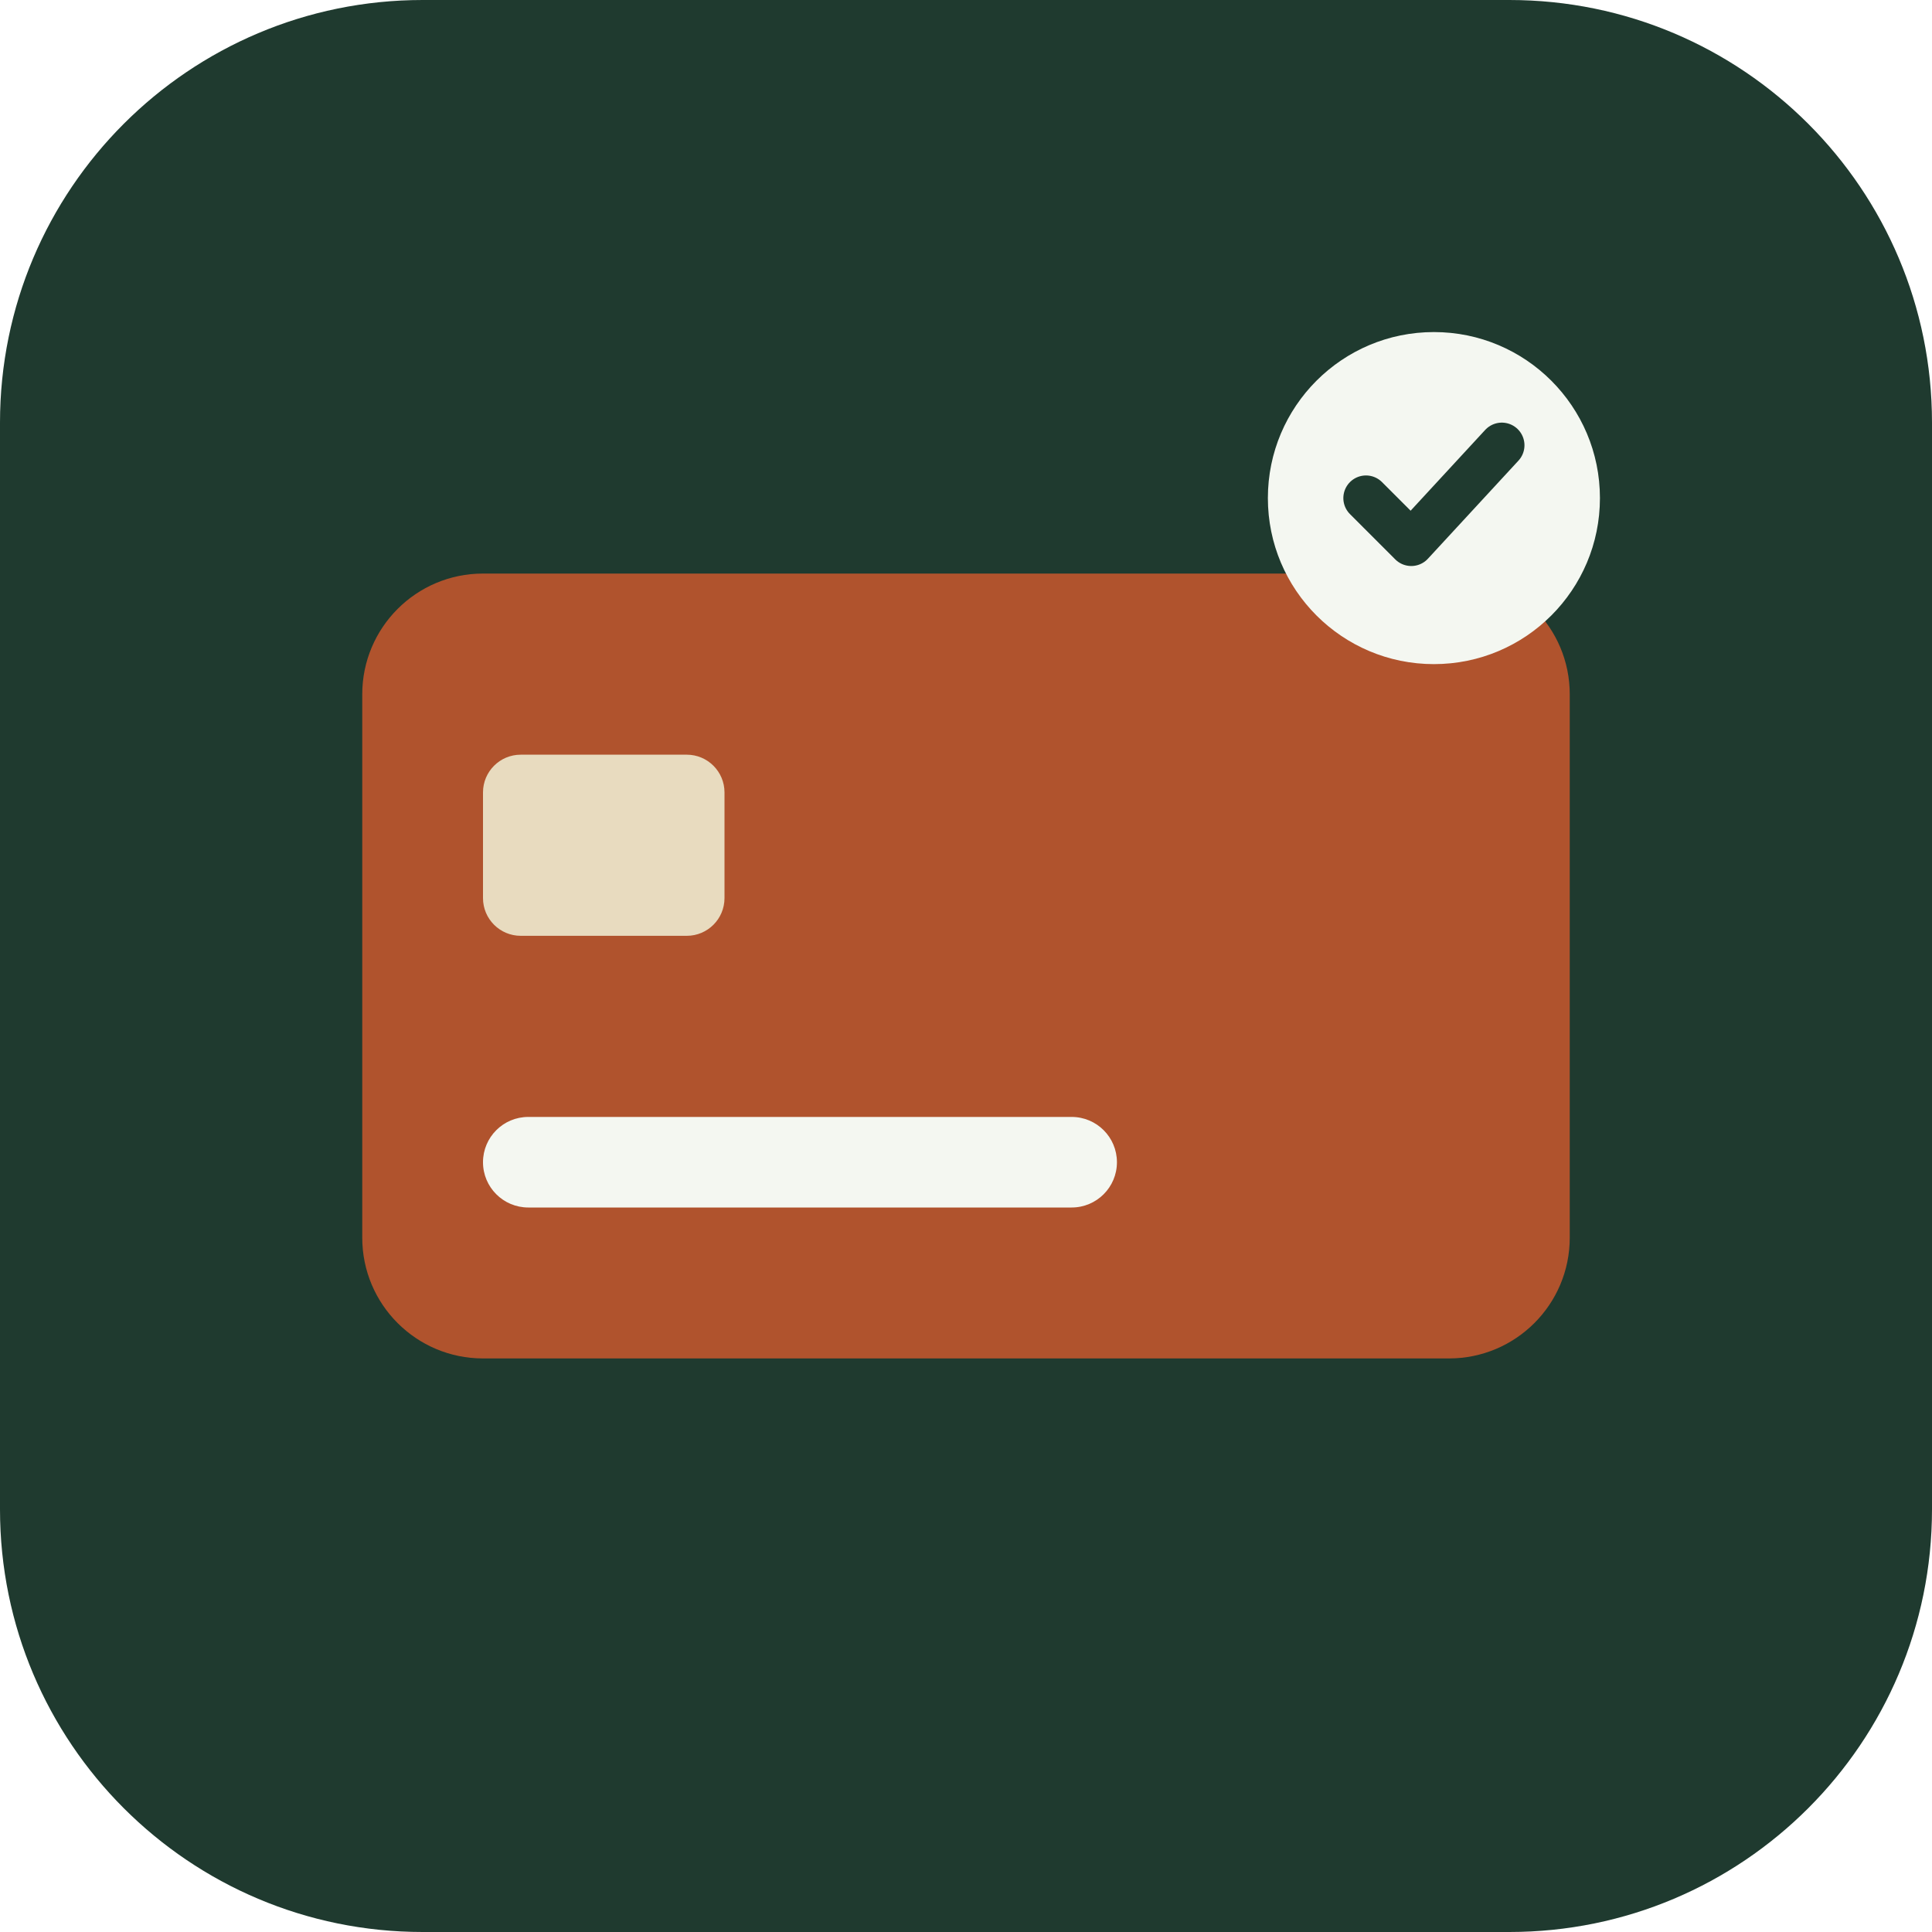
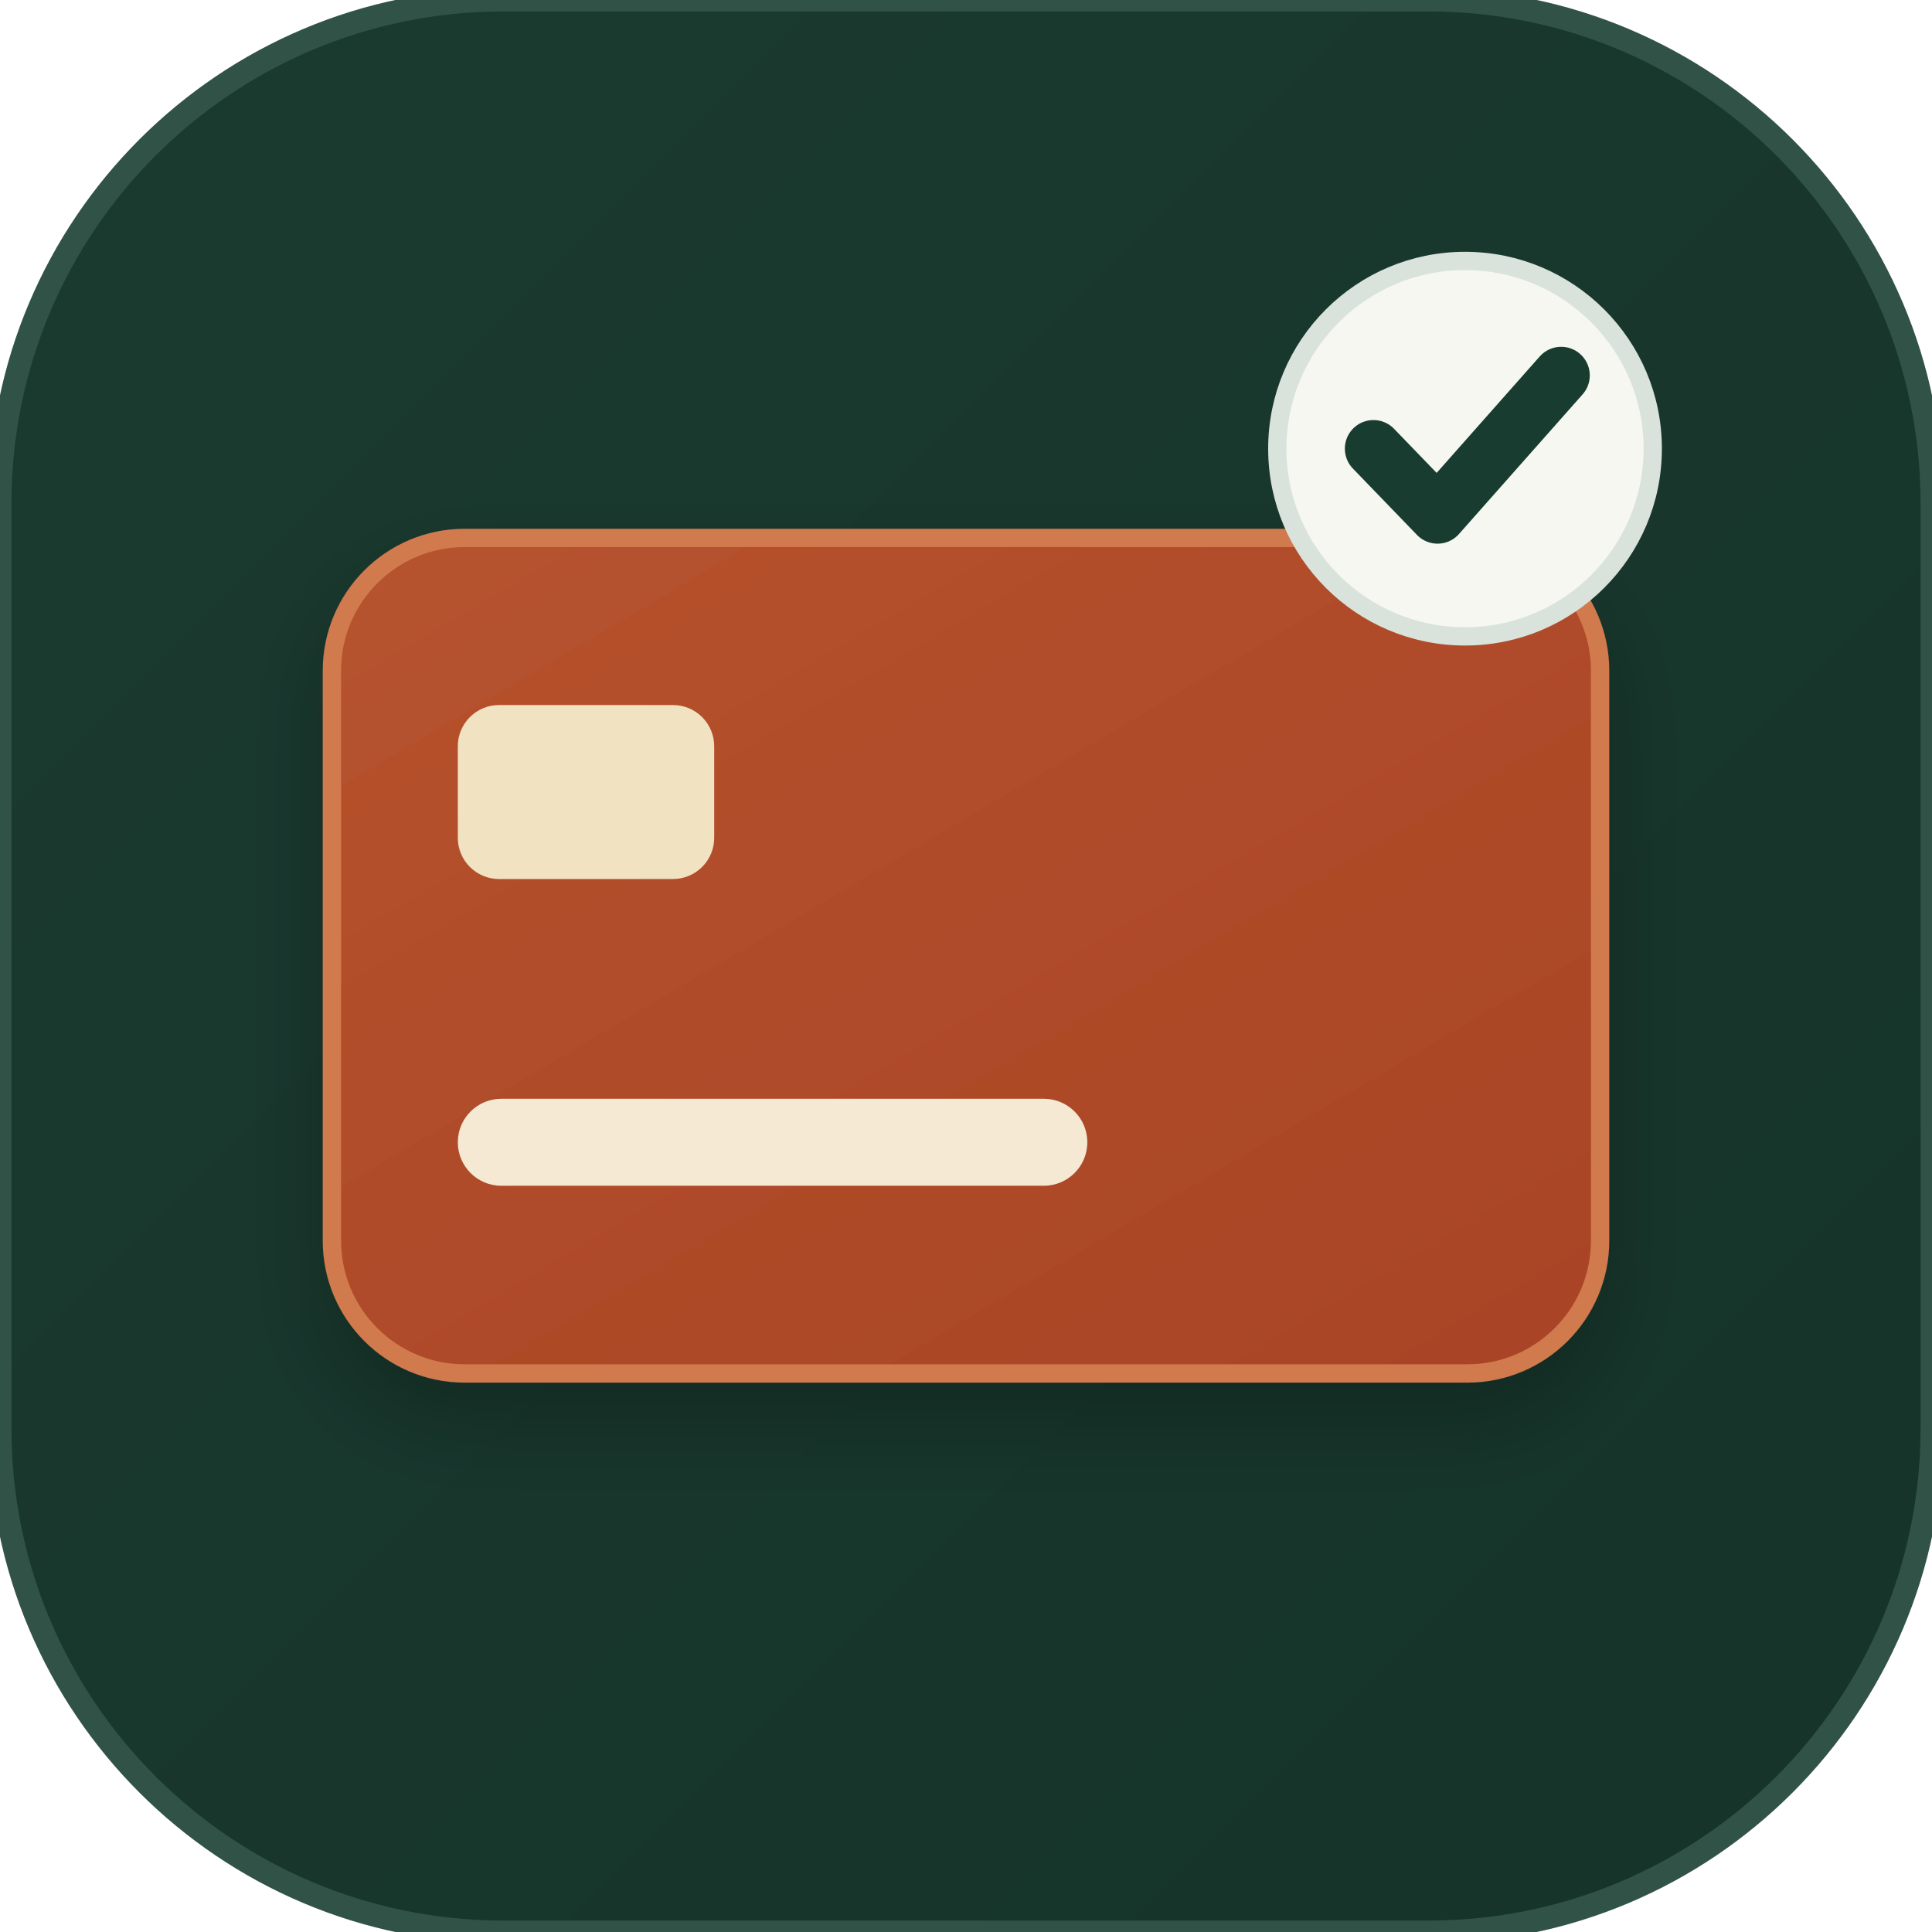
- <svg xmlns="http://www.w3.org/2000/svg" viewBox="0 0 512 512">
-   <rect width="512" height="512" rx="112" fill="#1F3A2F" />
-   <rect x="96" y="152" width="320" height="208" rx="32" fill="#B0532D" />
-   <rect x="128" y="200" width="64" height="48" rx="10" fill="#E8DBBF" />
-   <rect x="128" y="296" width="168" height="24" rx="12" fill="#F4F7F1" />
-   <circle cx="380" cy="132" r="44" fill="#F4F7F1" />
-   <path d="M362 132l12 12 24-26" stroke="#1F3A2F" stroke-width="12" fill="none" stroke-linecap="round" stroke-linejoin="round" />
+ <svg xmlns="http://www.w3.org/2000/svg" viewBox="90 90 844 844">
+   <defs>
+     <linearGradient id="bg" x1="0" y1="0" x2="1" y2="1">
+       <stop offset="0" stop-color="#1B3A30" />
+       <stop offset="1" stop-color="#153329" />
+     </linearGradient>
+     <linearGradient id="card" x1="0" y1="0" x2="0.9" y2="1">
+       <stop offset="0" stop-color="#B6532E" />
+       <stop offset="1" stop-color="#A94425" />
+     </linearGradient>
+     <filter id="shadow" x="-30%" y="-30%" width="160%" height="170%">
+       <feDropShadow dx="0" dy="18" stdDeviation="18" flood-color="#000000" flood-opacity=".22" />
+     </filter>
+   </defs>
+   <rect x="90" y="90" width="844" height="844" rx="220" fill="url(#bg)" stroke="#315246" stroke-width="10" />
+   <g filter="url(#shadow)">
+     <rect x="235" y="325" width="554" height="365" rx="58" fill="url(#card)" stroke="#D17A4D" stroke-width="8" />
+     <rect x="290" y="398" width="112" height="76" rx="18" fill="#F1E2C2" />
+     <rect x="290" y="570" width="275" height="38" rx="19" fill="#F5E9D4" />
+   </g>
+   <circle cx="730" cy="286" r="82" fill="#F7F7F1" stroke="#D9E3DC" stroke-width="8" />
+   <path d="M690 286 L718 315 L772 254" fill="none" stroke="#183C30" stroke-width="25" stroke-linecap="round" stroke-linejoin="round" />
</svg>
